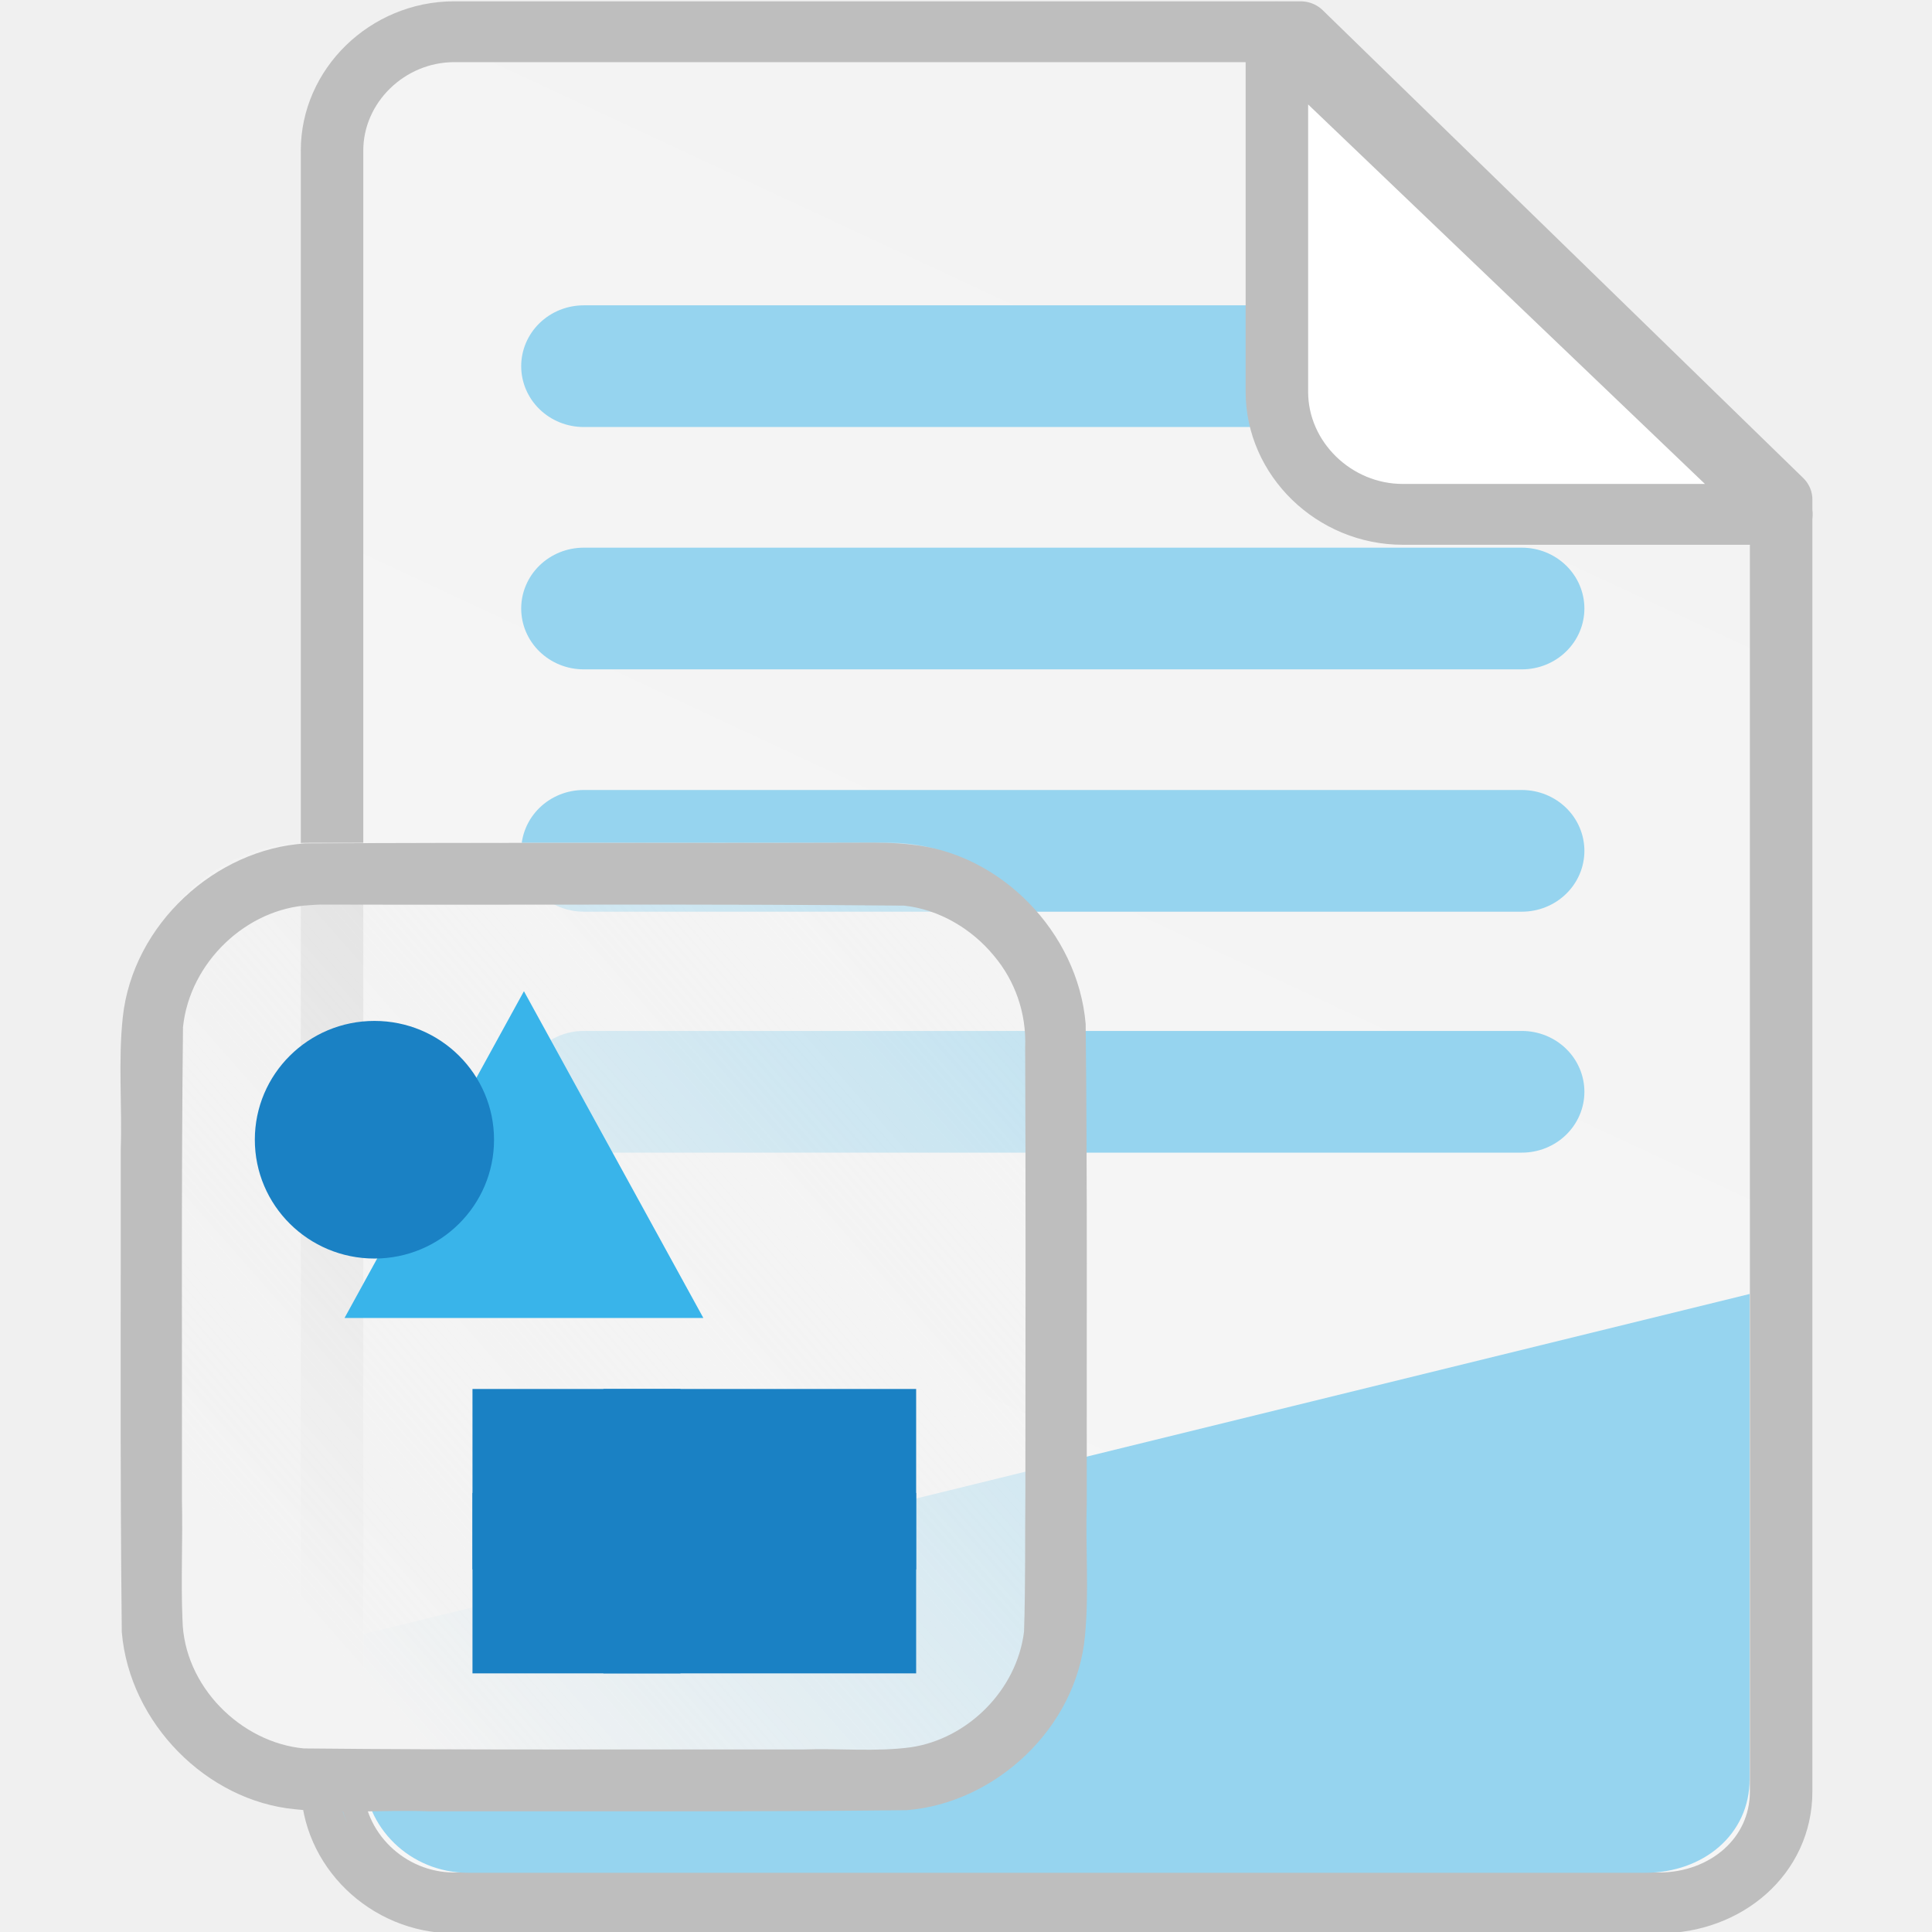
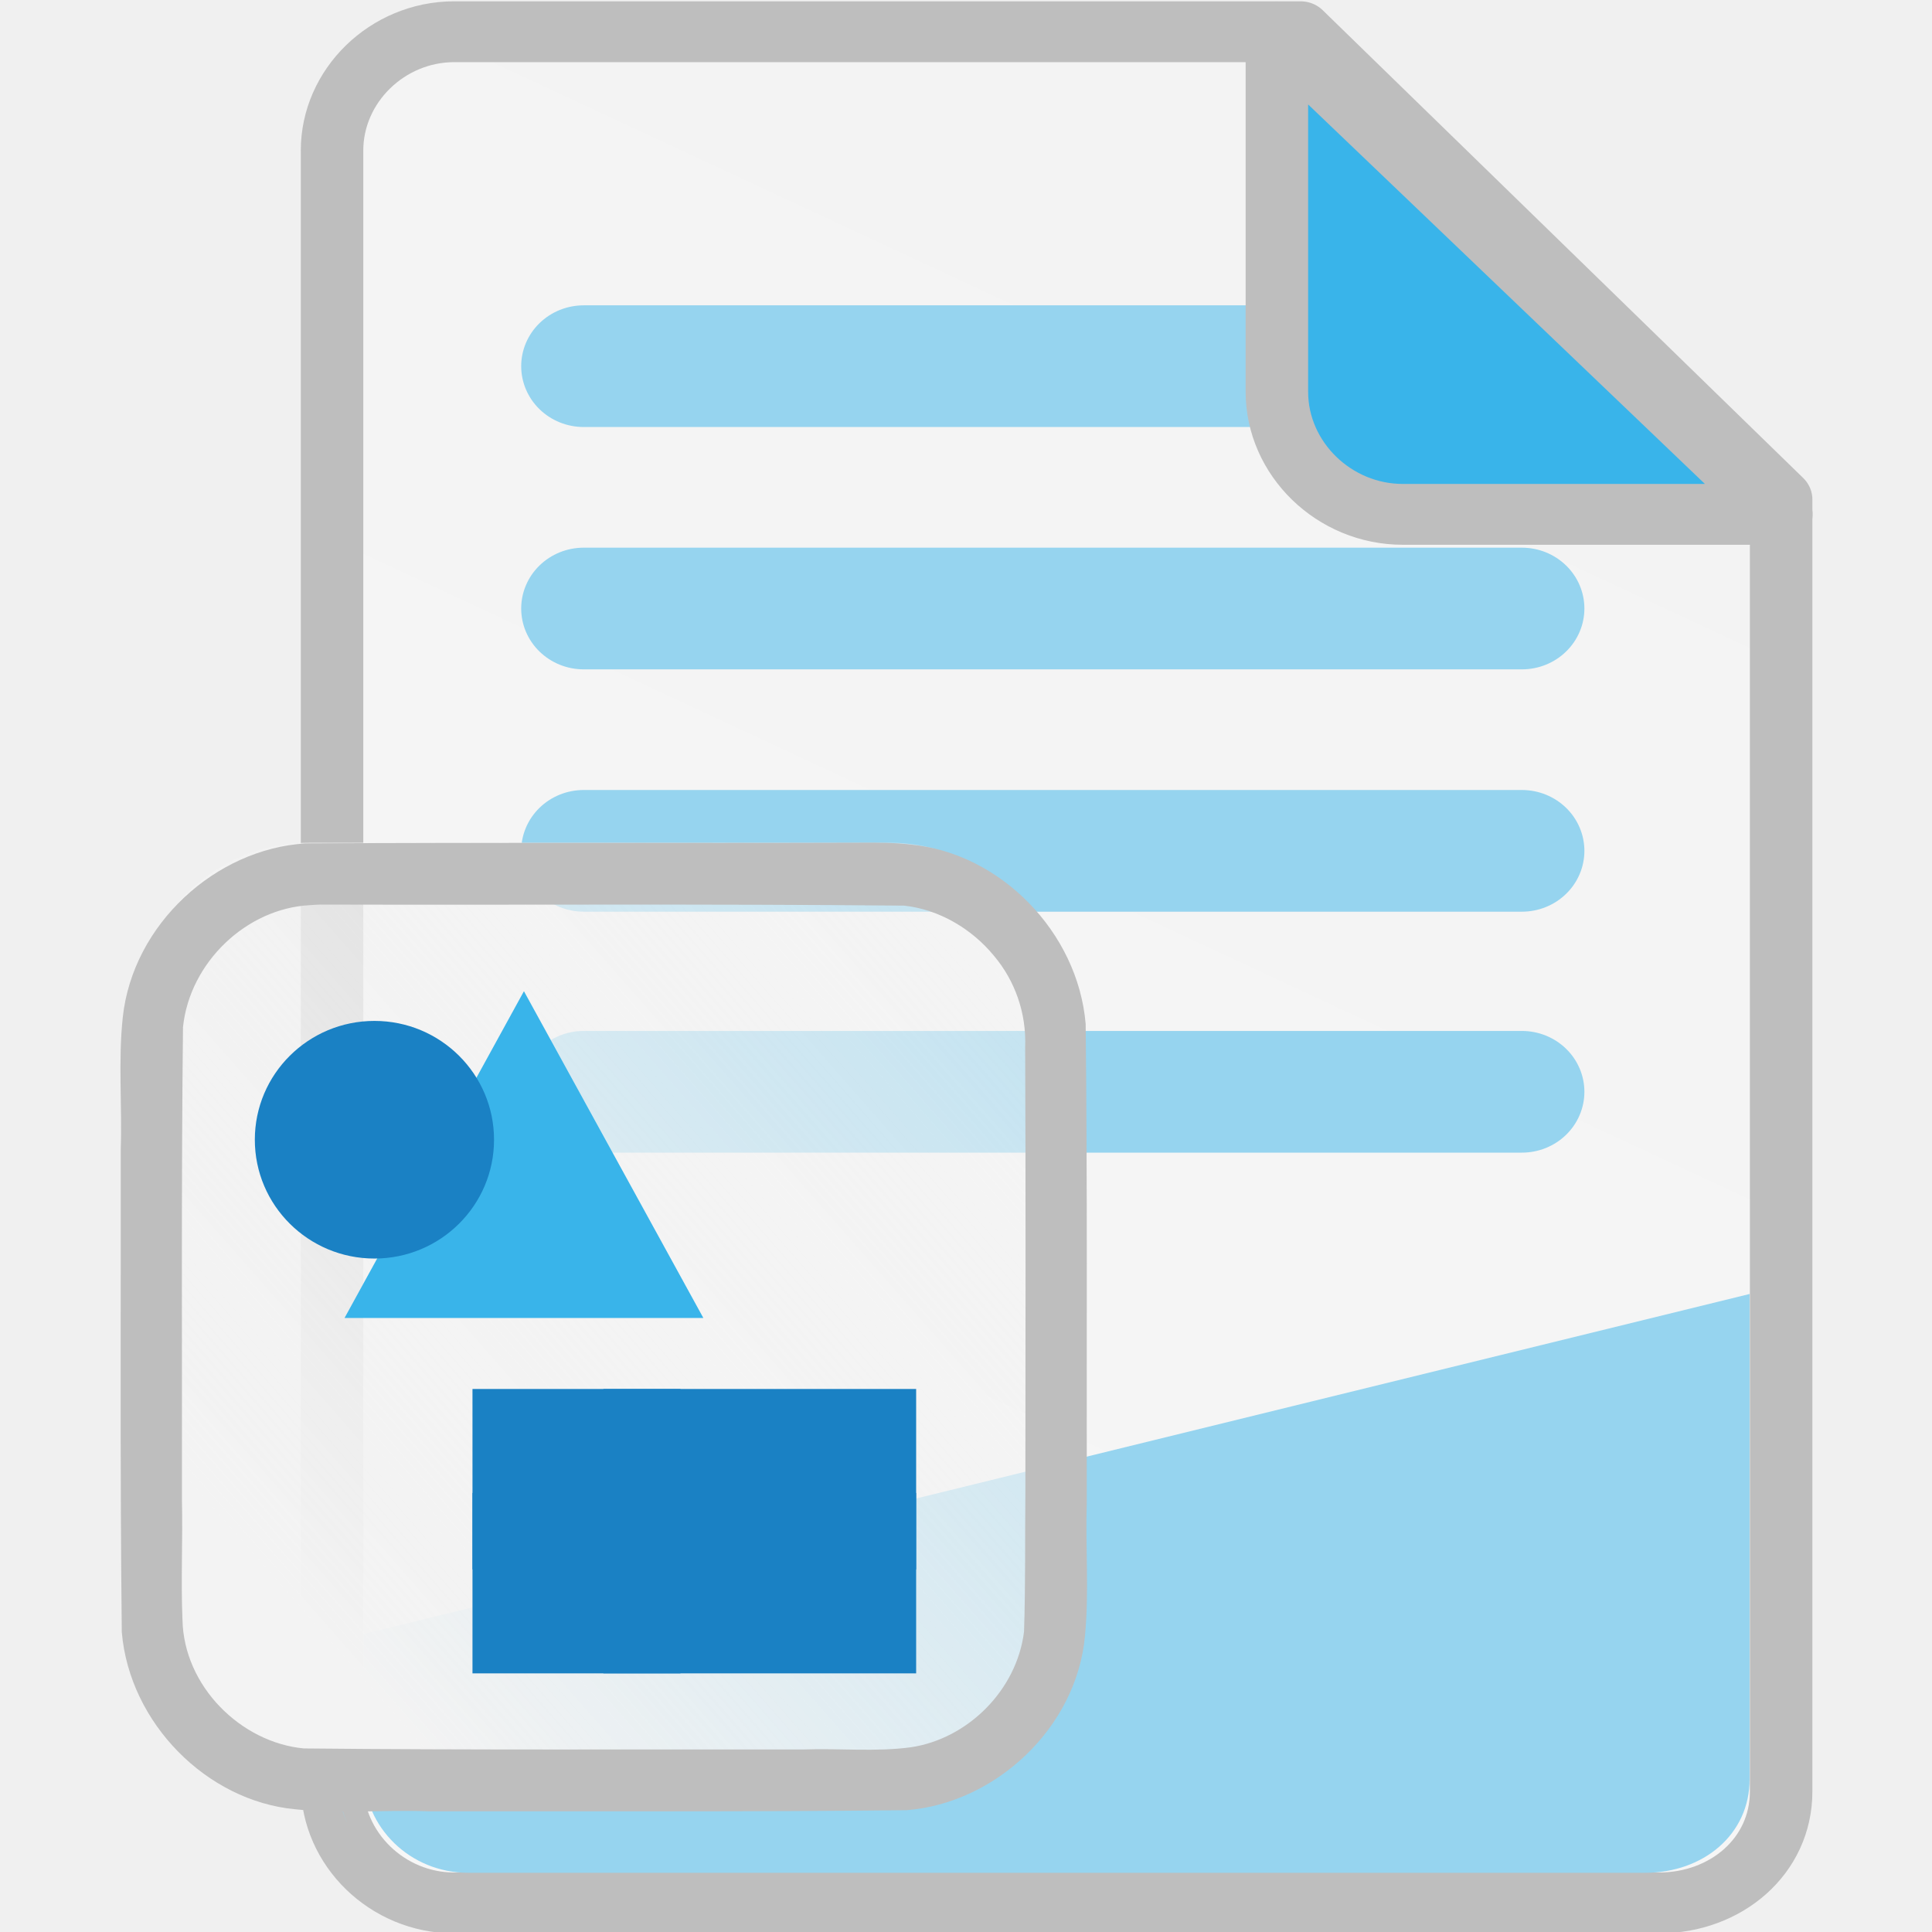
<svg xmlns="http://www.w3.org/2000/svg" xmlns:xlink="http://www.w3.org/1999/xlink" id="Слой_1" data-name="Слой 1" viewBox="0 0 32 32" version="1.1" width="32" height="32">
  <defs id="defs159429">
    <style id="style159427">.cls-1{fill:#1a81c4;}</style>
    <linearGradient xlink:href="#radialGradient1350" id="linearGradient5941" gradientUnits="userSpaceOnUse" gradientTransform="matrix(3.724129,0,0,3.724235,365.1775,282.442)" x1="-160.867" y1="118.533" x2="-67.733" y2="-76.2" />
    <radialGradient id="radialGradient1350" cx="50.009" cy="23.272" r="28.023" gradientTransform="matrix(0,-0.4596185,0.818261,0,80.07145,-81.23916)" gradientUnits="userSpaceOnUse">
      <stop offset="0" stop-color="#2b4bed" id="stop1346" style="stop-color:#ffffff;stop-opacity:1" />
      <stop offset="1" stop-color="#2b2fb7" id="stop1348" style="stop-color:#f3f3f3;stop-opacity:1" />
    </radialGradient>
    <radialGradient id="radialGradient1350-3" cx="50.009" cy="23.272" r="28.023" gradientTransform="matrix(0,-0.4596185,0.818261,0,80.07145,-81.23916)" gradientUnits="userSpaceOnUse">
      <stop offset="0" stop-color="#2b4bed" id="stop1346-6" style="stop-color:#ffffff;stop-opacity:1" />
      <stop offset="1" stop-color="#2b2fb7" id="stop1348-7" style="stop-color:#f3f3f3;stop-opacity:1" />
    </radialGradient>
    <radialGradient id="radialGradient1350-36" cx="50.009" cy="23.272" r="28.023" gradientTransform="matrix(0,-0.4596185,0.818261,0,80.07145,-81.23916)" gradientUnits="userSpaceOnUse">
      <stop offset="0" stop-color="#2b4bed" id="stop1346-7" style="stop-color:#ffffff;stop-opacity:1" />
      <stop offset="1" stop-color="#2b2fb7" id="stop1348-5" style="stop-color:#f3f3f3;stop-opacity:1" />
    </radialGradient>
    <linearGradient id="linearGradient5992">
      <stop style="stop-color:#f3f3f3;stop-opacity:1;" offset="0" id="stop5988" />
      <stop style="stop-color:#f3f3f3;stop-opacity:0;" offset="1" id="stop5990" />
    </linearGradient>
    <linearGradient xlink:href="#linearGradient5992" id="linearGradient1260" gradientUnits="userSpaceOnUse" gradientTransform="matrix(1.769213,0,0,1.843341,169.4092,295.2864)" x1="-93.133" y1="-105.833" x2="-42.333" y2="-152.4" />
  </defs>
  <g id="g1031" transform="matrix(0.25,0,0,0.25,2.46875,0.125)">
    <g id="g1135" transform="matrix(0.5053518,0,0,0.4919848,-3.041057,0.608754)" style="stroke-width:2.038">
      <path id="path5939" style="fill:url(#linearGradient5941);fill-opacity:1;stroke:#bebebe;stroke-width:8.193;stroke-linecap:square;stroke-linejoin:round;stroke-miterlimit:4;stroke-dasharray:none;stroke-dashoffset:0;stroke-opacity:1;paint-order:normal" d="M 46.006,2.021 H 156.994 L 219.987,65.016 V 239.001 c 0,8.734 -7.264,14.999 -15.998,14.999 H 46.006 c -8.734,0 -15.998,-7.264 -15.998,-15.999 V 18.019 c 0,-8.734 7.264,-15.988 15.998,-15.999 z" />
      <path id="path5956" style="fill:#96d4ef;fill-opacity:1;stroke:none;stroke-width:1.518;stroke-linecap:square;stroke-linejoin:round;stroke-miterlimit:4;stroke-dasharray:none;stroke-dashoffset:0;stroke-opacity:1;paint-order:normal" d="M 215.85,172 34.164,217.792 v 18.512 c 0,7.537 6.119,13.64 13.675,13.64 H 202.175 c 7.556,0 13.717,-5.129 13.675,-12.666 z M 30.671,236.664 v 0.361 c 0,2.208 0.481,4.293 1.315,6.187 -0.838,-2.02 -1.315,-4.227 -1.315,-6.549 z" />
      <path style="fill:none;fill-opacity:1;stroke:#96d4ef;stroke-width:16.387;stroke-linecap:round;stroke-linejoin:round;stroke-miterlimit:4;stroke-dasharray:none;stroke-opacity:1;paint-order:fill markers stroke" d="M 186,47.057 H 63" id="path878" />
      <path style="fill:none;fill-opacity:1;stroke:#96d4ef;stroke-width:16.387;stroke-linecap:round;stroke-linejoin:round;stroke-miterlimit:4;stroke-dasharray:none;stroke-opacity:1;paint-order:fill markers stroke" d="M 186,79.691 H 63" id="path955" />
      <path style="fill:none;fill-opacity:1;stroke:#96d4ef;stroke-width:16.387;stroke-linecap:round;stroke-linejoin:round;stroke-miterlimit:4;stroke-dasharray:none;stroke-opacity:1;paint-order:fill markers stroke" d="M 186,112.324 H 63" id="path959" />
      <path style="fill:none;fill-opacity:1;stroke:#96d4ef;stroke-width:16.387;stroke-linecap:round;stroke-linejoin:round;stroke-miterlimit:4;stroke-dasharray:none;stroke-opacity:1;paint-order:fill markers stroke" d="M 186,144.771 H 63" id="path961" />
-       <path id="path5943" style="fill:#ffffff;fill-opacity:1;stroke:#bebebe;stroke-width:8.193;stroke-linecap:square;stroke-linejoin:round;stroke-miterlimit:4;stroke-dasharray:none;stroke-dashoffset:0;stroke-opacity:1;paint-order:normal" d="M 153.879,2.045 V 50.512 c 0,9.008 7.507,16.513 16.533,16.5 h 49.6 z" />
+       <path id="path5943" style="fill:#39b4ea;fill-opacity:1;stroke:#bebebe;stroke-width:8.193;stroke-linecap:square;stroke-linejoin:round;stroke-miterlimit:4;stroke-dasharray:none;stroke-dashoffset:0;stroke-opacity:1;paint-order:normal" d="M 153.879,2.045 V 50.512 c 0,9.008 7.507,16.513 16.533,16.5 h 49.6 z" />
      <g id="path1105" style="opacity:1;stroke-width:2.038" />
    </g>
    <path style="color:#000000;font-style:normal;font-variant:normal;font-weight:normal;font-stretch:normal;font-size:medium;line-height:normal;font-family:sans-serif;font-variant-ligatures:normal;font-variant-position:normal;font-variant-caps:normal;font-variant-numeric:normal;font-variant-alternates:normal;font-variant-east-asian:normal;font-feature-settings:normal;font-variation-settings:normal;text-indent:0;text-align:start;text-decoration:none;text-decoration-line:none;text-decoration-style:solid;text-decoration-color:#000000;letter-spacing:normal;word-spacing:normal;text-transform:none;writing-mode:lr-tb;direction:ltr;text-orientation:mixed;dominant-baseline:auto;baseline-shift:baseline;text-anchor:start;white-space:normal;shape-padding:0;shape-margin:0;inline-size:0;clip-rule:nonzero;display:inline;overflow:visible;visibility:visible;isolation:auto;mix-blend-mode:normal;color-interpolation:sRGB;color-interpolation-filters:linearRGB;solid-color:#000000;solid-opacity:1;vector-effect:none;fill:url(#linearGradient1260);fill-opacity:1;fill-rule:nonzero;stroke:none;stroke-width:2;stroke-linecap:square;stroke-linejoin:round;stroke-miterlimit:4;stroke-dasharray:none;stroke-dashoffset:0;stroke-opacity:1;paint-order:markers stroke fill;color-rendering:auto;image-rendering:auto;shape-rendering:auto;text-rendering:auto;enable-background:accumulate;stop-color:#000000" d="M 10.61,55.33 H 49.031 c 6.386,0 11.527,5.195 11.527,11.649 v 38.83 c 0,6.454 -5.141,11.516 -11.527,11.516 H 10.61 c -6.386,0 -11.527,-5.063 -11.527,-11.516 V 66.979 c 0,-6.454 5.141,-11.649 11.527,-11.649 z" id="path971" />
    <path id="path969" style="color:#000000;font-style:normal;font-variant:normal;font-weight:normal;font-stretch:normal;font-size:medium;line-height:normal;font-family:sans-serif;font-variant-ligatures:normal;font-variant-position:normal;font-variant-caps:normal;font-variant-numeric:normal;font-variant-alternates:normal;font-variant-east-asian:normal;font-feature-settings:normal;font-variation-settings:normal;text-indent:0;text-align:start;text-decoration:none;text-decoration-line:none;text-decoration-style:solid;text-decoration-color:#000000;letter-spacing:normal;word-spacing:normal;text-transform:none;writing-mode:lr-tb;direction:ltr;text-orientation:mixed;dominant-baseline:auto;baseline-shift:baseline;text-anchor:start;white-space:normal;shape-padding:0;shape-margin:0;inline-size:0;clip-rule:nonzero;display:inline;overflow:visible;visibility:visible;isolation:auto;mix-blend-mode:normal;color-interpolation:sRGB;color-interpolation-filters:linearRGB;solid-color:#000000;solid-opacity:1;fill:#bebebe;fill-opacity:1;fill-rule:nonzero;stroke:none;stroke-width:4;stroke-linecap:square;stroke-linejoin:round;stroke-miterlimit:4;stroke-dasharray:none;stroke-dashoffset:0;stroke-opacity:1;paint-order:markers stroke fill;color-rendering:auto;image-rendering:auto;shape-rendering:auto;text-rendering:auto;enable-background:accumulate;stop-color:#000000" d="m 47.151,55.33 c -12.263,0.04 -24.528,-0.025 -36.791,0.05 -5.957,0.365 -11.438,5.358 -12.1,11.514 -0.314,2.916 -0.035,5.855 -0.136,8.781 0.014,10.653 -0.05,21.308 0.07,31.959 0.512,6.028 5.626,11.182 11.481,11.734 2.918,0.314 5.857,0.031 8.784,0.133 10.574,-0.012 21.151,0.046 31.724,-0.071 5.881,-0.456 11.274,-5.447 11.826,-11.559 0.28,-2.932 0.021,-5.881 0.117,-8.821 C 62.11,88.479 62.173,77.906 62.053,67.337 61.539,61.255 56.403,56.026 50.489,55.457 49.383,55.322 48.264,55.322 47.151,55.33 Z m -35.759,4.1 c 12.878,0.035 25.76,-0.053 38.636,0.071 2.331,0.251 4.497,1.556 5.941,3.313 1.41,1.665 2.163,3.823 2.076,6.056 0.043,9.809 0.021,19.619 0.014,29.429 -0.03,3.102 0.013,6.21 -0.089,9.307 -0.486,3.886 -3.736,7.09 -7.483,7.653 -2.358,0.319 -4.744,0.062 -7.115,0.147 -11.04,-0.014 -22.082,0.045 -33.12,-0.068 -4.182,-0.397 -7.951,-4.132 -8.037,-8.524 -0.112,-2.628 0.025,-5.26 -0.035,-7.89 0.013,-10.457 -0.048,-20.918 0.069,-31.374 0.444,-4.289 4.204,-7.86 8.39,-8.08 0.26,-0.023 0.473,-0.031 0.751,-0.042 z" />
    <g id="g987" style="stroke:#1a81c4;stroke-width:2.314;stroke-opacity:1" transform="matrix(0.433723,0,0,0.4304511,-7.247299,11.40979)">
      <path style="fill:#96d4ef;fill-opacity:1;stroke:#1a81c4;stroke-width:27.772;stroke-linecap:square;stroke-linejoin:round;stroke-miterlimit:4;stroke-dasharray:none;stroke-opacity:1" d="m 100,200 h 20" id="path975" />
      <path style="fill:#96d4ef;fill-opacity:1;stroke:#1a81c4;stroke-width:27.772;stroke-linecap:square;stroke-linejoin:round;stroke-miterlimit:4;stroke-dasharray:none;stroke-opacity:1" d="m 80,200 h 4" id="path977" />
      <path style="fill:#96d4ef;fill-opacity:1;stroke:#1a81c4;stroke-width:27.772;stroke-linecap:square;stroke-linejoin:round;stroke-miterlimit:4;stroke-dasharray:none;stroke-opacity:1" d="m 100,216 h 20" id="path979" />
      <path style="fill:#96d4ef;fill-opacity:1;stroke:#1a81c4;stroke-width:27.772;stroke-linecap:square;stroke-linejoin:round;stroke-miterlimit:4;stroke-dasharray:none;stroke-opacity:1" d="m 80,216 h 4" id="path981" />
    </g>
    <path style="fill:#39b4ea;fill-opacity:1;stroke:none;stroke-width:12;stroke-linecap:square;stroke-linejoin:round;stroke-miterlimit:4;stroke-dasharray:none;stroke-opacity:1" d="M 24.837,65.17 12.951,86.819 h 23.773 z" id="path989" />
    <ellipse style="fill:#1a81c4;fill-opacity:1;stroke:none;stroke-width:12;stroke-linecap:square;stroke-linejoin:round;stroke-miterlimit:4;stroke-dasharray:none;stroke-opacity:1" id="path991" cx="14.932" cy="75.01" rx="7.924" ry="7.872" />
  </g>
</svg>
